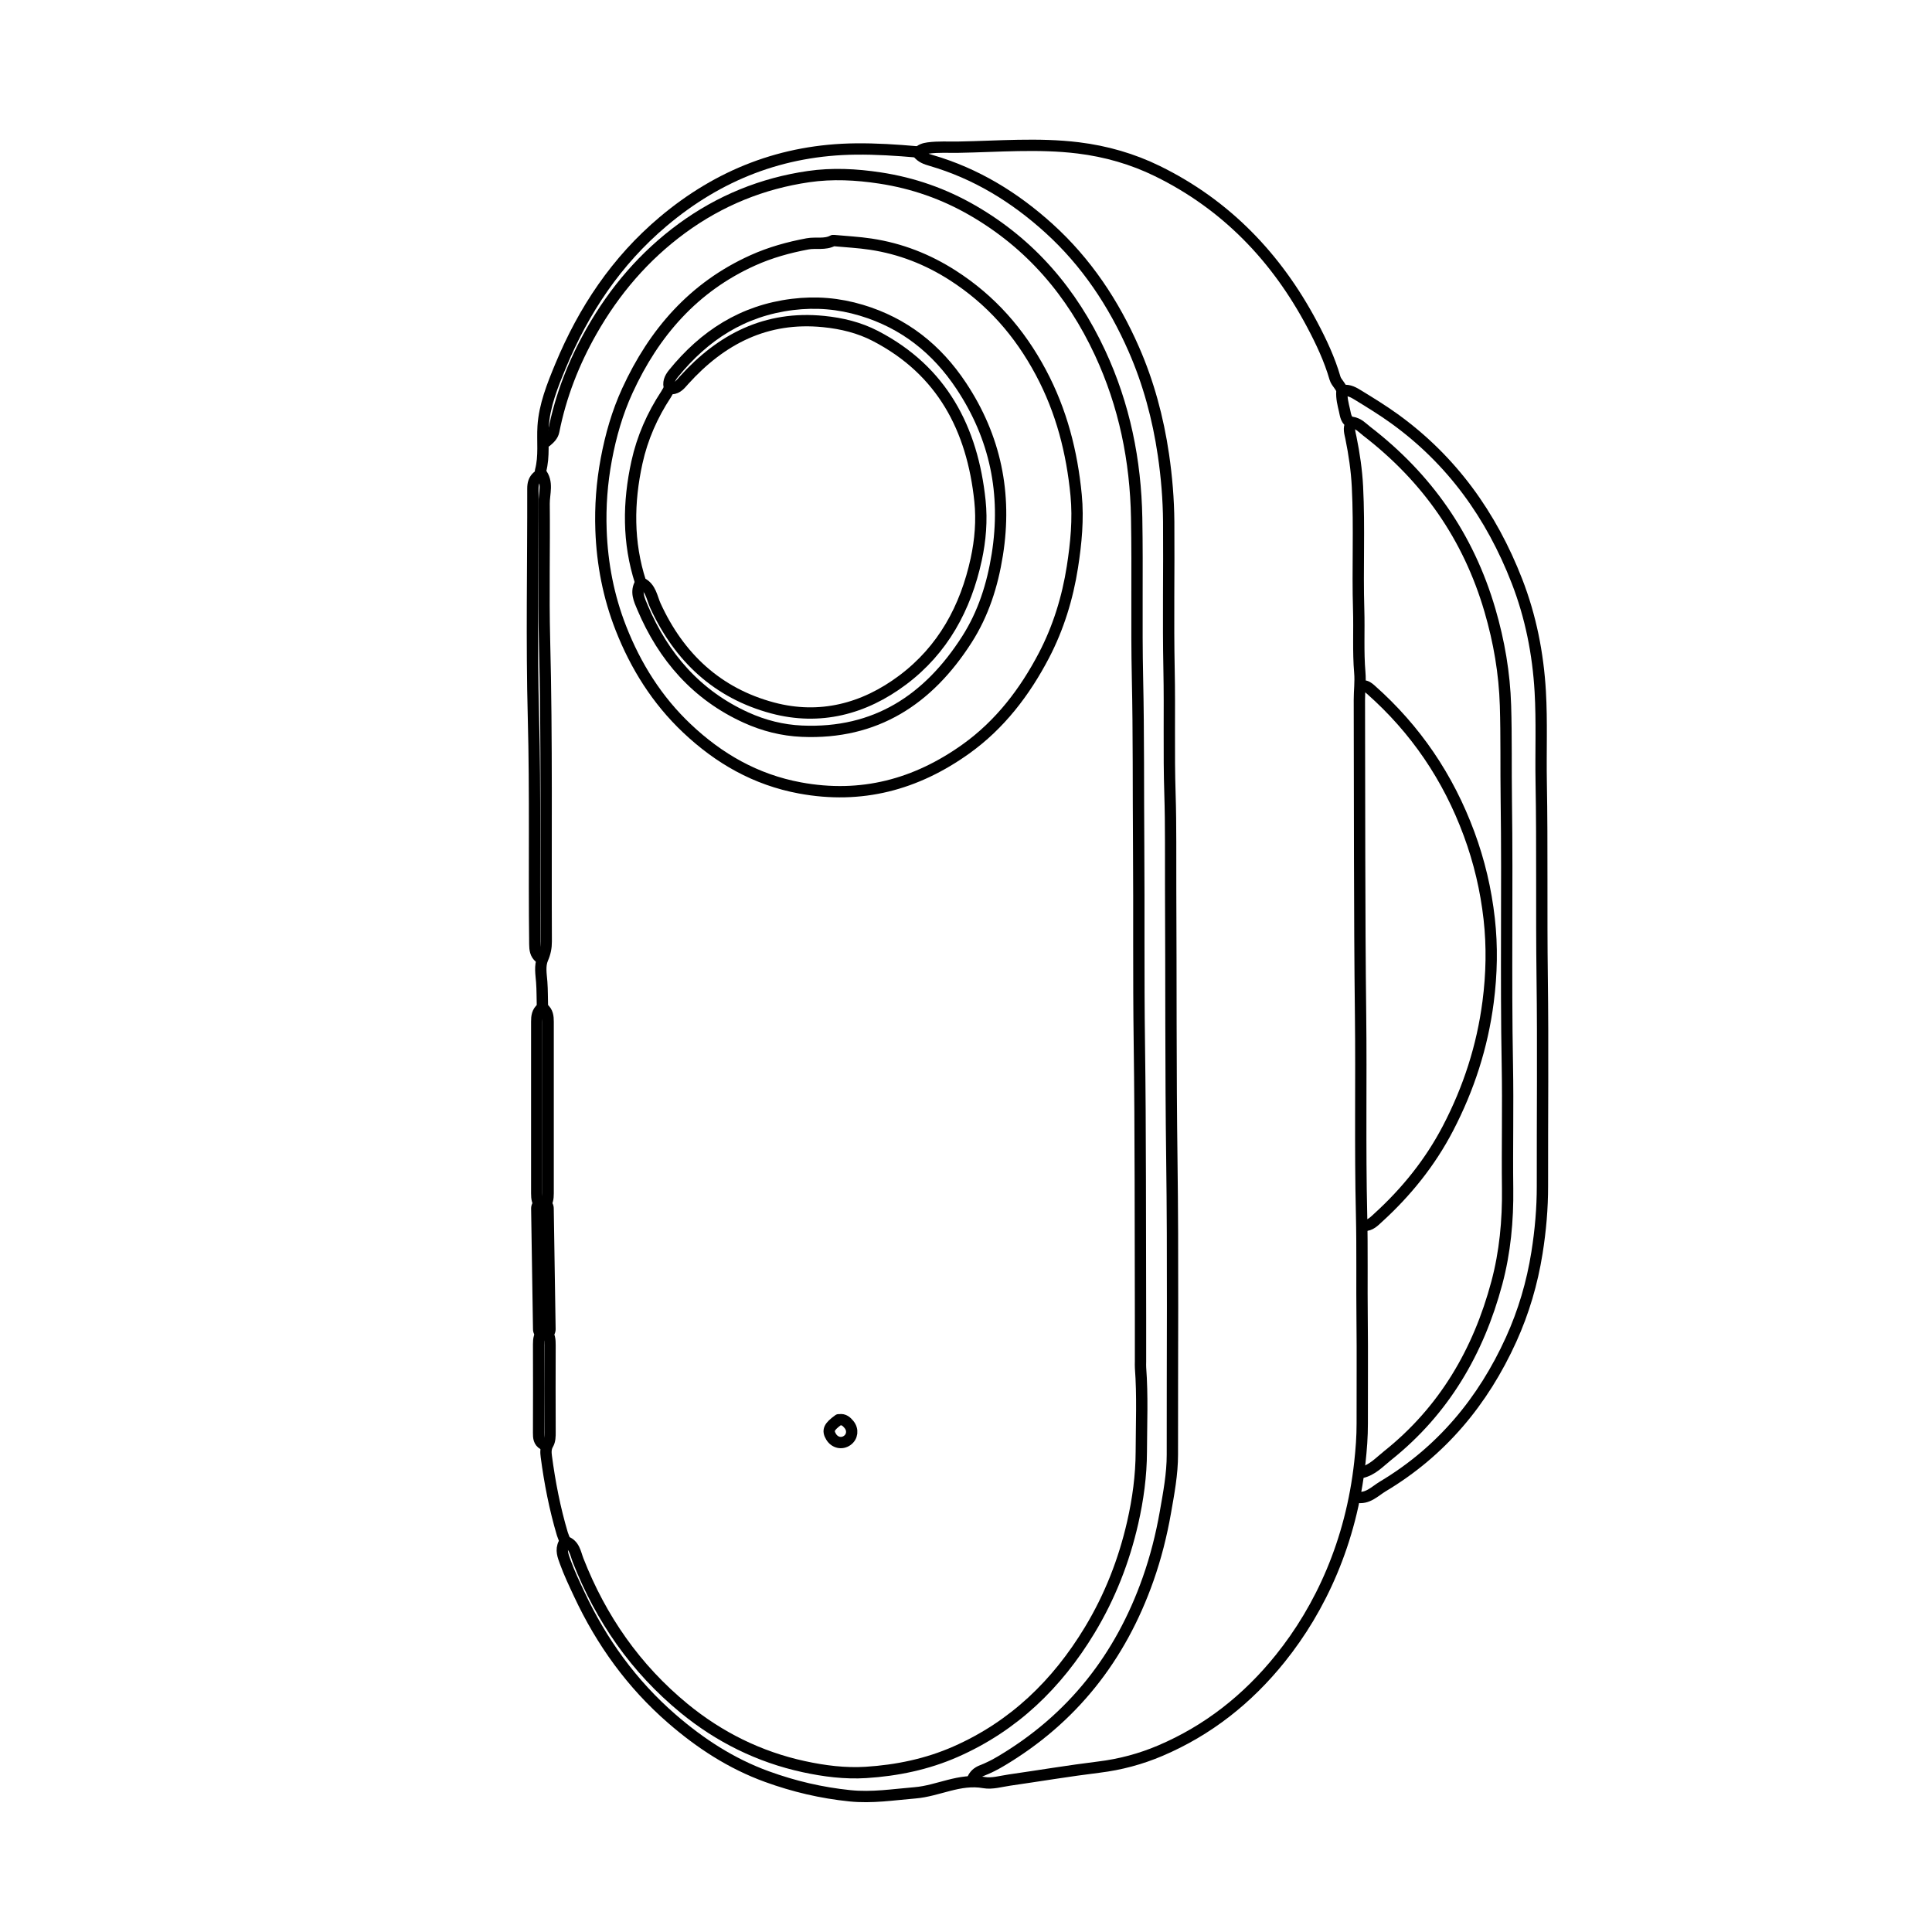
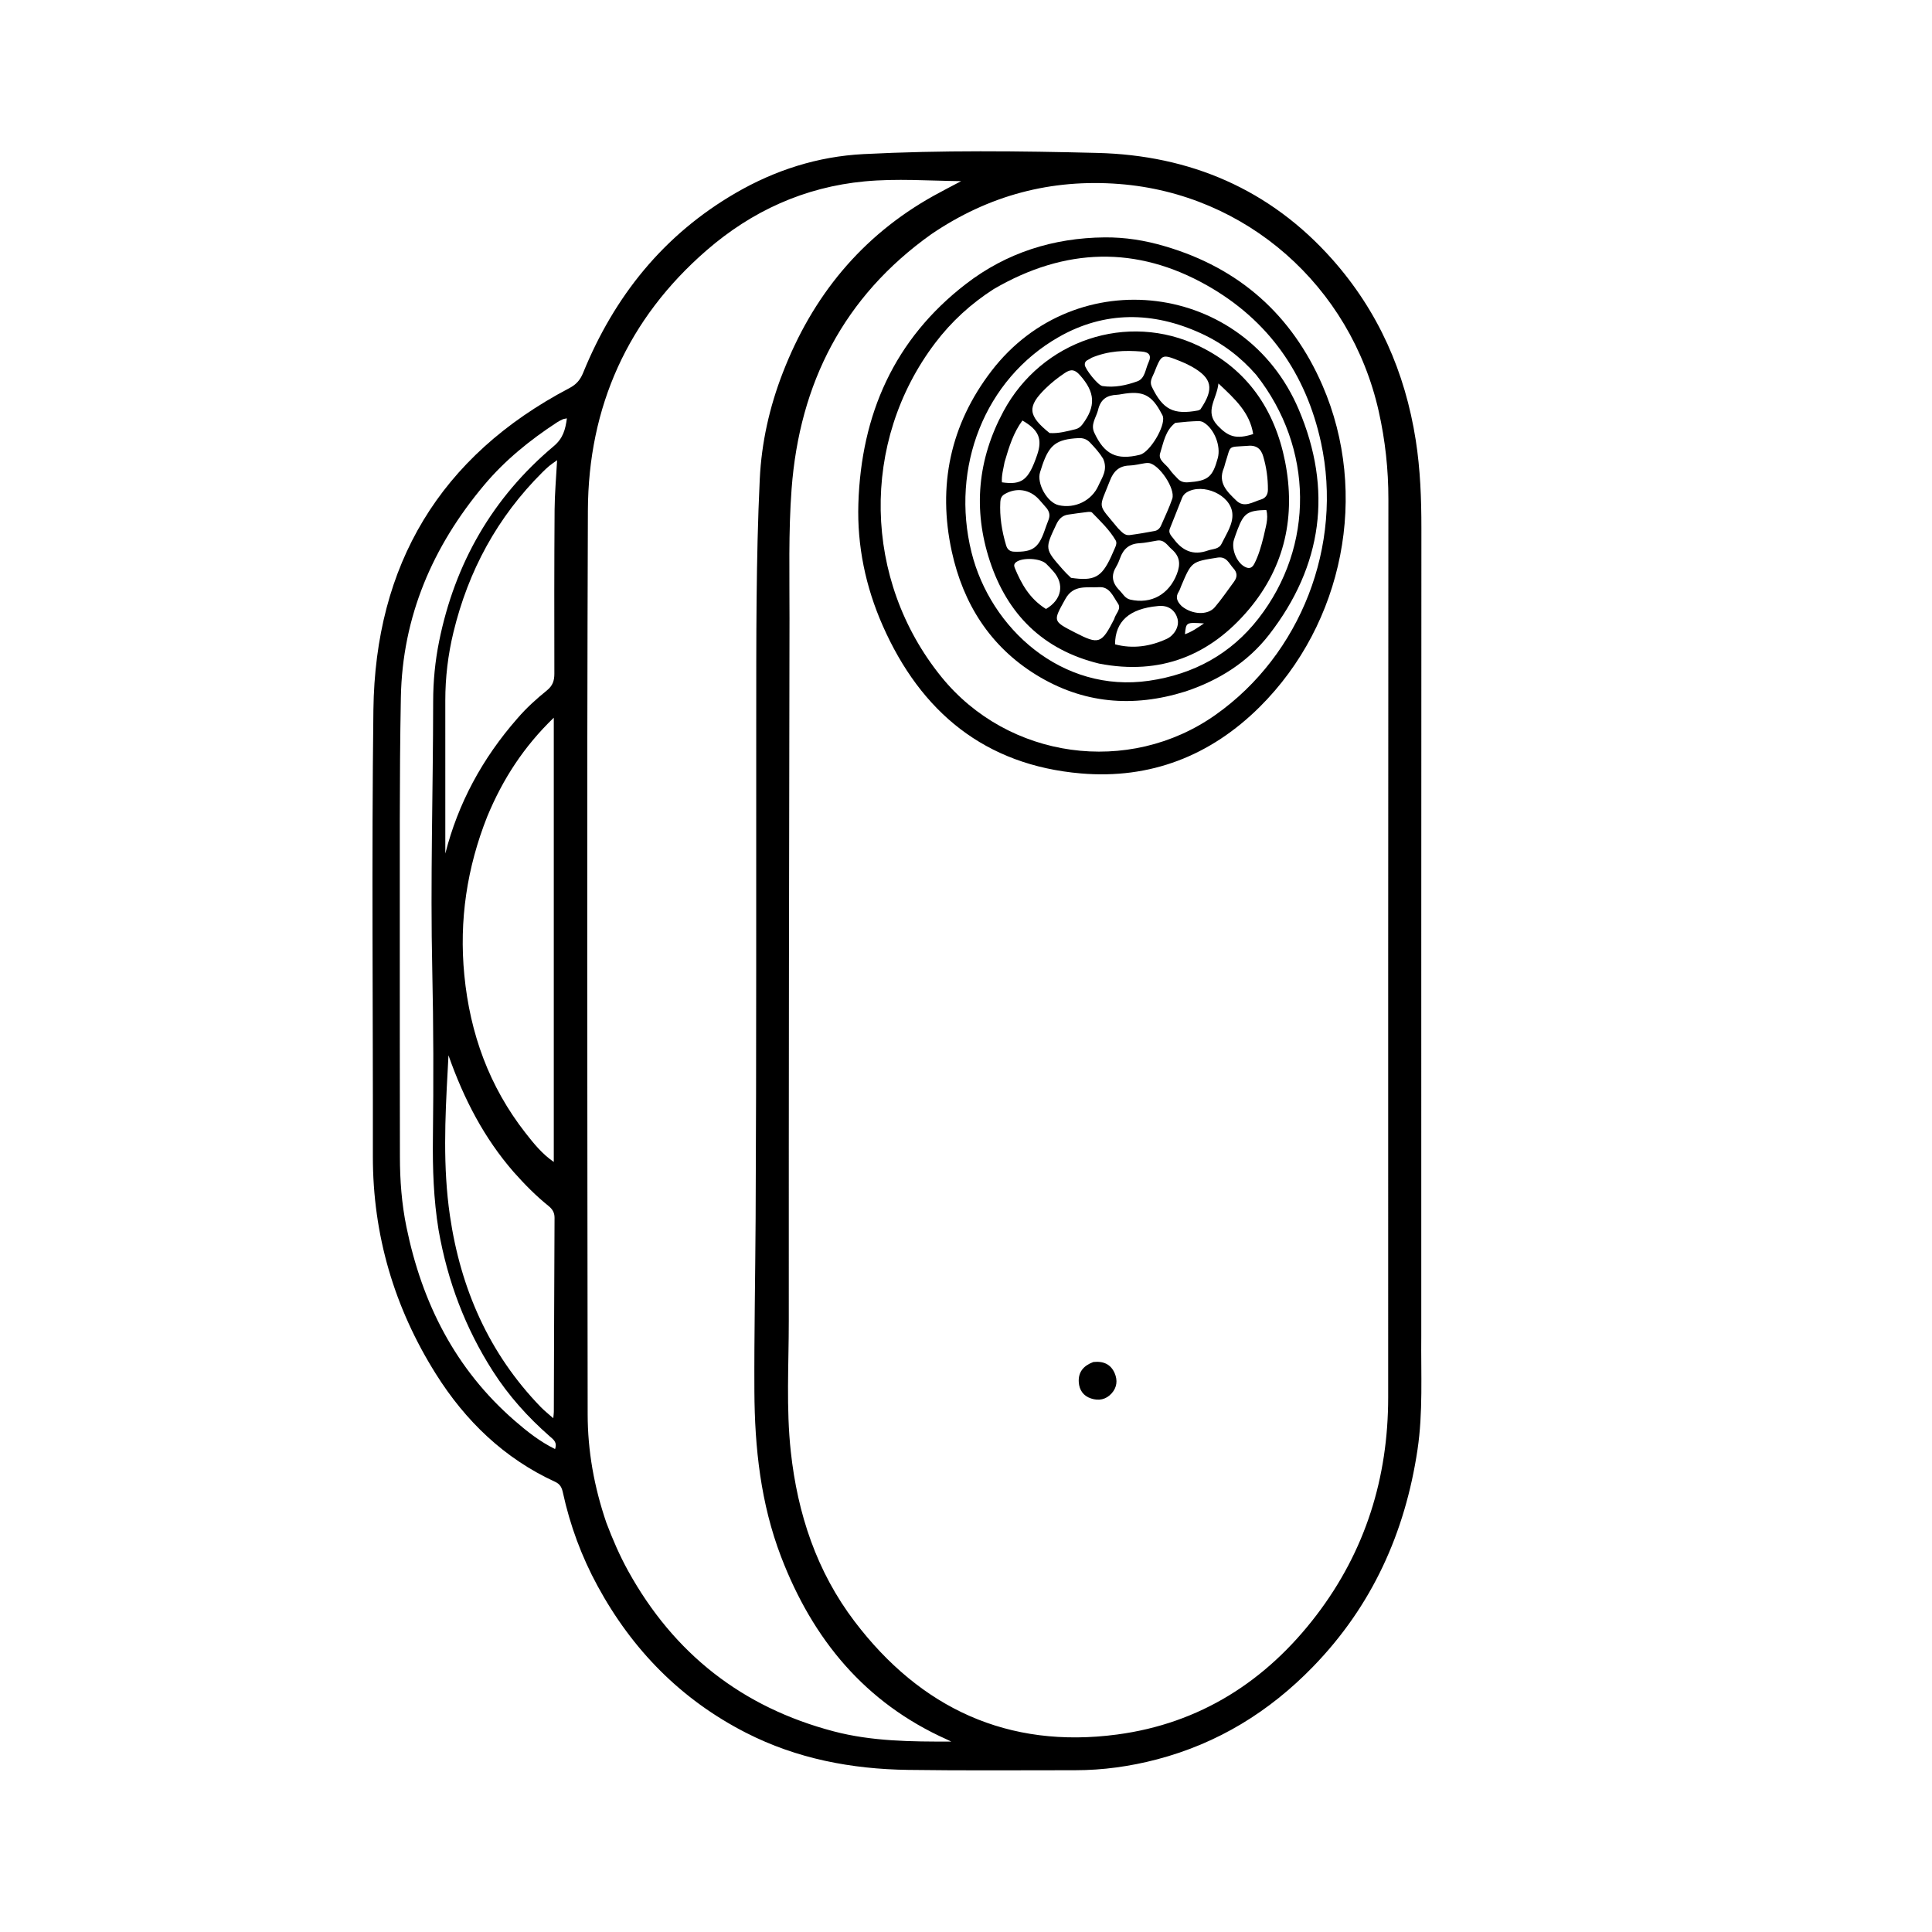
<svg xmlns="http://www.w3.org/2000/svg" version="1.1" id="Layer_1" x="0px" y="0px" width="100%" viewBox="0 0 1024 1024" enable-background="new 0 0 1024 1024" xml:space="preserve">
-   <path fill="none" opacity="1" stroke="#000000" stroke-linecap="round" stroke-linejoin="round" stroke-width="6" d=" M299.5,817   C304.478,818.482 304.951,823.273 306.421,827.031   C318.511,857.934 336.896,884.366 362.555,905.432   C381.185,920.727 402.434,931.247 426.029,936.366   C436.808,938.705 447.899,940.13 458.995,939.428   C475.391,938.392 491.396,935.081 506.476,928.445   C537.277,914.892 560.256,892.639 577.551,864.031   C588.316,846.226 595.769,827.12 600.363,806.969   C603.16,794.704 604.872,782.126 604.915,769.5   C604.966,754.669 605.629,739.823 604.512,724.999   C604.424,723.839 604.5,722.667 604.5,721.5   C604.5,713.667 604.522,705.833 604.496,698   C604.337,649.5 604.539,600.995 603.874,552.502   C603.399,517.831 603.767,483.166 603.511,448.5   C603.292,418.834 603.54,389.159 602.893,359.502   C602.274,331.164 602.964,302.83 602.455,274.501   C601.909,244.048 595.965,214.76 583.037,186.983   C568.133,154.957 546.246,129.275 515.49,111.517   C500.264,102.726 484.006,97.026 466.522,94.357   C453.805,92.415 441.131,91.775 428.516,93.611   C403.986,97.181 381.572,106.301 361.494,120.992   C341.481,135.637 325.744,154.07 313.546,175.526   C304.119,192.107 297.225,209.723 293.498,228.5   C293.013,230.941 291.289,232.498 289.5,234  " />
-   <path fill="none" opacity="1" stroke="#000000" stroke-linecap="round" stroke-linejoin="round" stroke-width="6" d=" M721.5,780.5   C727.317,779.289 731.138,774.941 735.483,771.478   C765.349,747.676 783.612,716.368 793.352,679.96   C797.699,663.708 799.276,646.931 799.066,629.999   C798.795,608.169 799.337,586.327 798.93,564.501   C798.058,517.667 799.024,470.83 798.372,424.002   C798.139,407.333 798.45,390.66 797.942,374.002   C797.417,356.816 794.554,340.077 789.691,323.444   C778.306,284.509 756.352,253.178 724.437,228.582   C722.079,226.765 720.043,224.326 716.521,223.848   C713.431,223.429 713.174,219.917 712.601,217.476   C711.841,214.241 710.999,211.04 711.225,207.483   C711.367,205.243 708.315,202.983 707.591,200.474   C704.708,190.474 700.307,181.14 695.468,172.017   C676.573,136.397 649.798,108.484 613.416,90.671   C600.322,84.26 586.238,80.193 571.514,78.385   C550.315,75.782 529.171,77.644 508,78.008   C502.665,78.1 497.327,77.73 491.992,78.439   C489.794,78.731 487.946,79.315 486.476,81.001   C488.233,83.383 490.77,84.246 493.489,85.036   C517.241,91.94 537.775,104.523 555.978,121.024   C575.761,138.956 590.258,160.745 600.91,185.04   C608.739,202.895 613.78,221.612 616.627,240.981   C618.364,252.795 619.343,264.619 619.436,276.5   C619.642,302.666 619.097,328.841 619.624,354.997   C620.067,377.003 619.412,399.011 620.11,420.996   C620.645,437.838 620.381,454.667 620.47,471.5   C620.722,519.166 620.462,566.838 621.1,614.499   C621.798,666.668 621.325,718.834 621.383,771   C621.394,781.235 619.468,791.384 617.687,801.533   C615.561,813.65 612.579,825.437 608.506,837.002   C593.924,878.404 568.4,910.961 530.482,933.469   C527.286,935.367 523.93,937.084 520.467,938.414   C518.054,939.341 516.5,940.76 515.5,943  " />
-   <path fill="none" opacity="1" stroke="#000000" stroke-linecap="round" stroke-linejoin="round" stroke-width="6" d=" M719,793.5   C724.863,794.712 728.729,790.345 732.909,787.848   C763.968,769.298 786.085,742.693 800.93,709.968   C807.57,695.33 812.083,679.996 814.627,664.02   C816.507,652.213 817.546,640.433 817.524,628.5   C817.458,591.667 817.881,554.828 817.389,518.001   C816.929,483.498 817.491,448.995 816.87,414.502   C816.583,398.498 817.289,382.468 816.364,366.508   C815.201,346.454 811.326,326.83 804.006,307.998   C790.471,273.178 769.6,243.96 739.06,221.917   C732.882,217.458 726.436,213.505 719.975,209.542   C717.583,208.075 715.064,206.563 712,207  " />
-   <path fill="none" opacity="1" stroke="#000000" stroke-linecap="round" stroke-linejoin="round" stroke-width="6" d=" M339.5,309   C336.711,313.574 338.804,317.867 340.545,321.981   C351.651,348.23 369.306,368.513 395.552,380.385   C404.792,384.564 414.655,387.098 424.998,387.549   C464.144,389.255 492.072,370.792 512.443,338.964   C521.203,325.278 526.022,310.095 528.586,294.014   C533.75,261.632 527.589,231.807 509.477,204.515   C496.53,185.006 479.232,171.227 456.521,164.429   C444.482,160.826 432.516,159.817 419.984,161.37   C393.633,164.637 373.349,177.777 356.96,197.967   C354.936,200.46 353.874,202.885 355,206  " />
-   <path fill="none" opacity="1" stroke="#000000" stroke-linecap="round" stroke-linejoin="round" stroke-width="6" d=" M340,309   C344.98,311.45 345.463,316.814 347.399,321.046   C359.982,348.543 380.42,367.489 409.568,375.244   C434.499,381.877 457.89,375.848 478.445,360.427   C499.833,344.382 511.822,322.228 517.415,296.481   C519.62,286.327 520.482,275.848 519.403,265.51   C515.411,227.271 499.339,196.424 463.966,178.066   C455.434,173.638 446.183,171.388 436.508,170.418   C406.121,167.372 382.324,179.644 362.542,201.538   C360.661,203.62 359.116,205.825 356.001,206.02   C354.215,206.131 353.795,207.855 353.027,209.018   C345.721,220.086 340.432,232.129 337.598,245.022   C332.93,266.265 332.693,287.527 339.5,308.5  " />
-   <path fill="none" opacity="1" stroke="#000000" stroke-linecap="round" stroke-linejoin="round" stroke-width="6" d=" M486,80.5   C475.187,79.551 464.373,78.849 453.5,78.97   C414.791,79.402 381,92.527 351.454,117.445   C326.676,138.342 309.367,164.409 297.075,194.031   C292.808,204.315 288.547,214.955 287.863,226.022   C287.381,233.813 288.59,241.741 286.511,249.503   C286.427,249.814 286.357,250.284 286.521,250.483   C290.712,255.574 288.334,261.509 288.392,267.001   C288.644,290.999 287.99,315.013 288.604,338.997   C289.968,392.331 289.255,445.666 289.514,499   C289.529,502.175 288.956,505.052 287.645,508.063   C285.96,511.933 286.818,516.372 287.126,520.491   C287.451,524.838 287.362,529.166 287.5,533.5  " />
-   <path fill="none" opacity="1" stroke="#000000" stroke-linecap="round" stroke-linejoin="round" stroke-width="6" d=" M722.5,363.5   C724.147,363.54 725.334,364.452 726.508,365.491   C750.341,386.578 767.586,412.034 778.641,441.948   C784.063,456.621 787.586,471.658 789.311,487.021   C790.949,501.614 790.646,516.267 788.729,531.03   C785.649,554.748 778.449,576.916 767.483,597.991   C758.071,616.079 745.464,631.734 730.43,645.423   C728.41,647.262 726.284,649.637 723,649.5  " />
-   <path fill="none" opacity="1" stroke="#000000" stroke-linecap="round" stroke-linejoin="round" stroke-width="6" d=" M716,224.5   C714.598,227 715.505,229.514 716.012,231.997   C717.765,240.587 719.036,249.246 719.482,258.001   C720.586,279.658 719.461,301.343 720.12,322.996   C720.459,334.171 719.779,345.376 720.725,356.481   C721.147,361.428 720.483,366.167 720.497,371   C720.668,426.667 720.474,482.338 721.131,537.998   C721.546,573.169 720.82,608.343 721.655,643.496   C722.098,662.173 721.735,680.834 721.953,699.501   C722.168,717.831 721.964,736.167 722.018,754.5   C722.039,761.367 721.511,768.183 720.765,775.002   C716.138,817.331 699.956,852.417 678.546,879.037   C661.267,900.52 640.309,917.12 614.961,927.908   C604.628,932.305 593.794,935.212 582.512,936.597   C566.631,938.547 550.838,941.201 534.997,943.478   C530.518,944.122 525.809,945.566 521.536,944.801   C508.606,942.485 497.269,949.23 484.999,950.237   C473.521,951.178 462.237,953.009 450.469,951.8   C435.247,950.237 420.782,946.832 406.454,941.627   C387.512,934.746 371.069,923.981 356.051,910.941   C334.916,892.589 318.856,870.317 307.018,844.992   C304.396,839.382 301.71,833.771 299.618,827.958   C298.509,824.877 297.048,821.531 298.927,817.962   C299.764,816.374 298.547,814.655 298.051,812.985   C294.064,799.566 291.392,785.857 289.56,771.992   C289.277,769.853 289.166,767.615 290.429,765.458   C291.541,763.558 291.544,761.259 291.534,759   C291.468,743.667 291.472,728.333 291.525,713   C291.535,710.16 291.425,707.469 289,705.5  " />
-   <path fill="none" opacity="1" stroke="#000000" stroke-linecap="round" stroke-linejoin="round" stroke-width="6" d=" M285,252.5   C282.996,254.217 282.435,256.335 282.441,259   C282.526,299.5 281.658,340.022 282.738,380.494   C283.805,420.508 282.973,460.502 283.471,500.5   C283.505,503.195 283.766,505.667 286,507.5  " />
-   <path fill="none" opacity="1" stroke="#000000" stroke-linecap="round" stroke-linejoin="round" stroke-width="6" d=" M287,534.5   C284.766,536.333 284.472,538.802 284.476,541.5   C284.514,571.833 284.514,602.167 284.476,632.5   C284.472,635.198 284.766,637.667 287,639.5  " />
-   <path fill="none" opacity="1" stroke="#000000" stroke-linecap="round" stroke-linejoin="round" stroke-width="6" d=" M288,534.5   C290.234,536.333 290.528,538.802 290.524,541.5   C290.486,571.833 290.486,602.167 290.524,632.5   C290.528,635.198 290.234,637.667 288,639.5  " />
-   <path fill="none" opacity="1" stroke="#000000" stroke-linecap="round" stroke-linejoin="round" stroke-width="12" d=" M287.5,640.5   C287.833,661.833 288.167,683.167 288.5,704.5  " />
-   <path fill="none" opacity="1" stroke="#000000" stroke-linecap="round" stroke-linejoin="round" stroke-width="6" d=" M288,705.5   C285.766,707.333 285.466,709.802 285.475,712.5   C285.526,728.167 285.531,743.833 285.468,759.5   C285.458,761.948 285.614,764.147 288,765.5  " />
-   <path fill="none" opacity="1" stroke="#000000" stroke-linecap="round" stroke-linejoin="round" stroke-width="6" d=" M441.5,127.5   C437.247,129.833 432.484,128.409 427.955,129.26   C417.928,131.143 408.273,133.819 398.999,137.998   C367.633,152.134 346.644,176.302 332.534,207.016   C327.191,218.644 323.711,230.833 321.348,243.472   C319.017,255.94 318.1,268.412 318.549,280.998   C319.187,298.877 322.557,316.324 329.085,332.967   C336.959,353.042 348.251,371.058 364.02,385.979   C381.039,402.084 400.54,413.275 423.978,417.618   C456.504,423.646 485.529,415.864 511.969,396.957   C529.998,384.064 543.187,366.766 553.308,347.4   C560.951,332.774 565.848,316.866 568.401,300.485   C570.357,287.937 571.592,275.176 570.377,262.512   C568.191,239.718 562.638,217.926 551.687,197.4   C540.355,176.159 525.206,158.94 505.012,145.982   C491.652,137.409 477.266,131.784 461.515,129.404   C455.019,128.422 448.505,128.115 442,127.5  " />
-   <path fill="none" opacity="1" stroke="#000000" stroke-linecap="round" stroke-linejoin="round" stroke-width="6" d=" M444.5,752.5   C439.322,756.228 438.47,758.145 440.5,761.5   C442.403,764.646 446.119,765.52 449,763.5   C451.782,761.55 452.277,757.829 449.974,755.021   C448.733,753.508 447.258,752.151 445,752.5  " />
+   <path fill="#000000" opacity="1" stroke="none" d=" M753.306,708   C753.089,728.476 754.279,748.504 751.305,768.38   C744.715,812.421 727.231,851.151 695.929,883.387   C672.736,907.273 645.486,924.026 613.247,932.499   C599.017,936.239 584.534,938.259 569.802,938.254   C540.306,938.243 510.806,938.502 481.315,938.083   C451.353,937.658 422.388,932.189 395.428,918.421   C360.96,900.819 335.118,874.443 316.713,840.582   C308.23,824.975 302.131,808.473 298.351,791.115   C297.814,788.645 297.016,786.677 294.271,785.417   C267.218,773.003 246.649,753.079 231.037,728.232   C208.93,693.047 197.569,654.521 197.627,612.749   C197.736,533.927 196.932,455.095 197.911,376.284   C198.866,299.459 233.036,241.808 301.717,205.744   C305.37,203.826 307.509,201.442 309.06,197.631   C325.589,157.022 351.775,124.409 389.961,102.266   C410.824,90.168 433.431,82.917 457.684,81.675   C498.977,79.559 540.332,80.026 581.605,81.052   C630.671,82.273 673.142,100.224 706.226,137.555   C730.53,164.979 744.726,197.175 750.375,233.286   C752.802,248.798 753.378,264.385 753.368,280.059   C753.286,422.54 753.312,565.02 753.306,708  M493.608,124.135   C447.164,157.177 423.776,203.14 419.567,259.09   C417.846,281.976 418.492,305.057 418.451,328.05   C418.228,452.045 418.03,576.041 418.074,700.037   C418.082,723.155 416.63,746.286 419.142,769.413   C422.725,802.401 432.873,832.991 452.984,859.45   C487.916,905.409 534.258,927.029 592.09,919.332   C635.97,913.492 671.041,891.09 697.753,856.067   C723.682,822.071 735.766,783.27 735.762,740.572   C735.75,581.911 735.759,423.249 735.875,264.588   C735.886,248.847 734.209,233.421 730.764,218.056   C715.857,151.563 660.541,102.712 593.182,97.517   C557.286,94.748 524.119,103.388 493.608,124.135  M321.399,807.121   C324.71,815.848 328.386,824.399 332.909,832.59   C357.141,876.474 393.439,904.937 441.913,917.662   C462.039,922.945 482.703,923.126 504.205,923.074   C502.96,922.478 502.424,922.206 501.875,921.961   C458.415,902.527 430.708,868.779 413.984,825.104   C403.167,796.857 399.993,767.319 399.844,737.372   C399.693,706.882 400.33,676.389 400.494,645.902   C400.966,558.074 400.738,470.243 400.82,382.413   C400.86,339.602 400.66,296.783 402.687,254.004   C403.608,234.571 407.85,215.755 414.862,197.646   C430.572,157.079 456.526,125.127 494.839,103.774   C499.648,101.094 504.562,98.6 509.427,96.02   C492.229,95.815 475.277,94.533 458.309,96.13   C426.322,99.142 398.439,111.918 374.509,132.676   C332.718,168.927 311.798,215.68 311.593,270.583   C310.995,430.241 311.314,589.902 311.474,749.562   C311.494,768.945 314.85,787.961 321.399,807.121  M232.442,651.856   C229.814,635.711 229.251,619.495 229.449,603.125   C229.807,573.479 229.775,543.827 229.11,514.167   C228.045,466.691 229.544,419.204 229.585,371.72   C229.594,361.014 230.621,350.43 232.729,339.984   C241.091,298.543 261.042,263.736 293.467,236.501   C298.459,232.308 299.653,227.687 300.471,221.739   C299.405,221.976 298.749,222.013 298.192,222.269   C297.137,222.753 296.095,223.294 295.125,223.929   C280.842,233.275 267.697,243.892 256.642,257.049   C229.254,289.645 213.279,326.863 212.467,369.631   C211.645,412.933 211.964,456.258 211.897,499.574   C211.839,537.401 211.956,575.228 211.962,613.055   C211.964,625.575 212.899,638.001 215.412,650.279   C223.661,690.597 241.324,725.681 272.801,753.008   C279.368,758.711 286.19,764.119 294.191,768.021   C295.479,764.356 293.229,762.908 291.365,761.277   C279.764,751.125 269.54,739.736 261.231,726.748   C246.693,704.022 237.249,679.281 232.442,651.856  M258.269,432.733   C247.504,459.815 243.271,487.798 246.109,516.889   C249.123,547.798 259.287,575.883 278.477,600.428   C282.791,605.946 287.241,611.536 293.516,615.867   C293.516,537.373 293.516,459.488 293.516,380.397   C277.674,395.696 266.548,412.784 258.269,432.733  M274.254,380.749   C278.931,375.293 284.26,370.47 289.811,365.988   C292.939,363.462 293.83,360.803 293.822,357.039   C293.756,328.071 293.747,299.101 293.947,270.134   C294.006,261.595 294.791,253.06 295.275,243.914   C293.498,245.202 292.251,246.008 291.119,246.951   C289.843,248.015 288.637,249.17 287.459,250.344   C263.598,274.097 248.191,302.571 240.316,335.188   C237.458,347.023 236.012,359.062 236.02,371.261   C236.037,398.456 236.025,425.652 236.025,452.402   C242.748,425.977 255.476,402.15 274.254,380.749  M272.274,621.212   C256.704,603.331 245.921,582.723 237.698,559.322   C237.522,562.745 237.419,564.875 237.302,567.004   C235.88,592.782 234.715,618.606 238.457,644.251   C244.101,682.941 259.108,717.379 286.628,745.771   C288.52,747.723 290.683,749.411 293.248,751.692   C293.406,749.951 293.54,749.148 293.543,748.345   C293.661,714.038 293.744,679.731 293.92,645.424   C293.935,642.588 292.711,640.782 290.648,639.119   C284.151,633.879 278.279,627.982 272.274,621.212  z" />
+   <path fill="#000000" opacity="1" stroke="none" d=" M617.389,130.508   C657.045,142.115 684.81,167.12 700.925,204.246   C725.824,261.61 712.117,330.503 667.683,374.671   C641.559,400.639 609.661,413.072 572.954,409.939   C522.106,405.598 488.054,377.453 467.831,331.55   C458.787,311.02 454.246,289.331 454.954,266.947   C456.449,219.7 473.879,179.835 511.973,150.491   C533.511,133.9 558.349,126.071 585.467,125.821   C596.148,125.722 606.707,127.343 617.389,130.508  M526.708,153.21   C514.666,160.925 504.271,170.424 495.629,181.836   C455.935,234.251 457.309,307.405 498.962,358.78   C534.339,402.413 598.344,411.285 644.215,378.913   C689.436,347 711.995,289.065 700.158,234.545   C692.239,198.07 672.265,169.694 639.871,151.339   C602.471,130.147 564.549,131.15 526.708,153.21  z" />
+   <path fill="#000000" opacity="1" stroke="none" d=" M579.488,721.897   C584.915,721.297 588.785,723.152 590.803,727.829   C592.426,731.589 592.028,735.376 589.171,738.533   C586.18,741.838 582.36,742.565 578.25,741.21   C574.202,739.874 572.044,736.765 571.774,732.611   C571.426,727.268 574.227,723.859 579.488,721.897  z" />
+   <path fill="#000000" opacity="1" stroke="none" d=" M628.317,366.493   C600.378,375.235 573.914,372.906 549.21,357.69   C524.747,342.622 510.492,319.95 504.471,292.34   C496.853,257.402 503.672,225.041 525.526,196.583   C570.271,138.317 659.653,149.415 688.381,217.087   C706.387,259.504 701.014,299.856 672.657,336.392   C661.397,350.899 646.182,360.528 628.317,366.493  M665.821,198.686   C657.61,189.25 647.833,181.847 636.476,176.651   C611.074,165.03 585.469,164.77 561.156,178.631   C521.847,201.041 503.734,247.761 514.916,292.751   C524.961,333.169 562.904,367.506 608.986,360.819   C632.776,357.367 652.399,346.589 666.987,327.851   C696.909,289.415 696.306,237.395 665.821,198.686  z" />
+   <path fill="#000000" opacity="1" stroke="none" d=" M582.506,351.712   C552.631,344.384 533.85,325.424 524.603,297.25   C515.682,270.068 518.149,243.503 531.841,218.031   C552.028,180.477 597.423,164.965 635.714,183.52   C661.177,195.859 675.683,217.237 681.101,244.546   C686.819,273.373 681.106,300.131 662.078,322.823   C641.486,347.381 615.12,358.052 582.506,351.712  M592.57,279.981   C594.353,281.692 595.926,283.966 598.782,283.596   C603.225,283.019 607.648,282.256 612.051,281.422   C613.565,281.135 614.731,280.04 615.356,278.596   C617.403,273.868 619.678,269.212 621.324,264.345   C623.109,259.066 614.409,246.146 608.924,245.43   C608.274,245.345 607.589,245.398 606.936,245.495   C604.144,245.91 601.368,246.662 598.57,246.745   C593.133,246.905 590.184,249.838 588.333,254.62   C582.233,270.383 581.423,266.362 592.57,279.981  M581.969,217.412   C580.956,221.318 577.938,224.897 579.98,229.303   C585.356,240.906 591.879,244.065 604.165,241.04   C609.429,239.744 617.704,226.011 616.379,220.735   C616.26,220.263 615.962,219.835 615.734,219.393   C610.485,209.23 605.748,206.908 594.396,208.919   C593.579,209.064 592.754,209.219 591.929,209.255   C586.951,209.469 583.313,211.405 581.969,217.412  M584.663,243.092   C582.746,239.937 580.279,237.241 577.753,234.57   C575.989,232.705 573.972,232.078 571.482,232.214   C560.048,232.839 556.207,235.677 552.512,246.404   C552.078,247.664 551.697,248.942 551.282,250.208   C549.318,256.199 555.058,266.404 561.165,267.773   C569.732,269.693 578.614,265.426 582.187,257.388   C584.096,253.092 587.333,248.962 584.663,243.092  M567.672,306.272   C579.9,308.052 583.794,306.03 588.802,295.275   C589.574,293.619 590.27,291.927 591.019,290.26   C591.583,289.004 592.02,287.603 591.323,286.41   C588.032,280.772 583.301,276.316 578.814,271.679   C578.37,271.219 577.211,271.268 576.417,271.361   C572.959,271.768 569.509,272.244 566.066,272.763   C562.986,273.227 561.178,275.155 559.872,277.916   C553.721,290.923 553.68,290.909 563.303,301.837   C564.509,303.207 565.784,304.515 567.672,306.272  M593.511,313.046   C595.205,314.816 596.329,317.172 599.074,317.803   C610.256,320.376 619.614,314.921 623.737,304.318   C625.858,298.863 625.332,294.851 620.997,291.074   C618.672,289.048 617.119,285.88 613.239,286.525   C610.126,287.042 607.017,287.76 603.881,287.926   C598.506,288.21 595.348,290.988 593.641,295.878   C593.094,297.444 592.421,299 591.569,300.418   C588.895,304.868 589.255,308.864 593.511,313.046  M622.016,285.544   C626.608,291.832 632.351,294.587 640.148,291.805   C642.755,290.874 646.015,291.181 647.452,288.211   C649.976,282.995 653.738,277.692 653.151,271.955   C652.152,262.184 637.521,255.91 629.086,260.895   C627.876,261.61 627.026,262.63 626.525,263.872   C624.345,269.274 622.276,274.722 620.074,280.115   C619.204,282.245 620.394,283.592 622.016,285.544  M622.944,224.115   C617.633,228.152 616.696,234.538 614.894,240.233   C613.712,243.968 618.093,246.038 619.964,248.848   C621.148,250.628 622.757,252.132 624.228,253.711   C625.684,255.277 627.509,255.788 629.645,255.64   C640.256,254.905 642.694,252.947 645.458,242.773   C647.192,236.389 643.592,227.239 637.936,223.891   C637.128,223.412 636.045,223.153 635.103,223.185   C631.296,223.315 627.494,223.599 622.944,224.115  M556.285,229.515   C561.013,229.858 565.509,228.592 570.022,227.494   C571.511,227.132 572.703,226.261 573.65,225.008   C580.977,215.307 580.505,207.899 572.34,198.787   C569.758,195.906 567.712,195.453 564.366,197.694   C560.742,200.121 557.36,202.782 554.276,205.789   C544.357,215.457 544.666,220.171 556.285,229.515  M554.926,269.572   C553.509,267.943 552.121,266.288 550.67,264.69   C545.785,259.311 538.698,258.272 532.511,261.878   C530.852,262.845 530.288,264.199 530.191,265.963   C529.755,273.85 531.013,281.504 533.256,289.038   C533.912,291.241 535.24,292.341 537.561,292.408   C547.156,292.687 550.391,290.486 553.576,281.436   C554.237,279.558 554.901,277.679 555.63,275.827   C556.401,273.871 556.638,271.977 554.926,269.572  M590.545,328.118   C591.183,325.321 594.553,322.794 592.518,319.845   C589.995,316.189 588.133,310.819 582.545,311.215   C576.17,311.668 569.01,309.595 564.639,317.515   C558.138,329.292 557.758,329.082 569.809,335.279   C582.405,341.756 583.84,341.299 590.545,328.118  M636.229,216.997   C643.689,206.013 642.539,200.405 631.484,194.224   C629.602,193.172 627.626,192.261 625.624,191.459   C615.78,187.513 615.722,187.514 611.769,197.499   C610.832,199.866 609.083,202.095 610.507,205.032   C616.359,217.102 621.96,220.007 635.069,217.545   C635.232,217.514 635.388,217.451 636.229,216.997  M626.332,321.277   C631.759,325.771 640.118,326.244 643.859,321.855   C647.51,317.57 650.672,312.866 654.037,308.338   C655.866,305.877 655.889,303.561 653.709,301.195   C651.338,298.621 650.126,294.765 645.273,295.542   C631.555,297.736 631.539,297.636 626.109,310.453   C625.656,311.522 625.338,312.677 624.727,313.648   C623.002,316.389 623.674,318.666 626.332,321.277  M660.681,236.346   C650.444,237.067 652.598,235.712 649.458,245.337   C649.15,246.282 648.995,247.284 648.616,248.196   C645.352,256.05 650.603,260.79 655.31,265.343   C659.474,269.37 664.022,266.023 668.305,264.761   C670.803,264.024 672.006,262.203 672.019,259.518   C672.048,253.509 671.232,247.641 669.529,241.875   C668.329,237.811 665.899,235.686 660.681,236.346  M613.516,321.238   C598.594,322.662 591.085,329.276 590.987,341.504   C600.463,344.043 609.742,342.611 618.397,338.616   C622.197,336.861 625.237,332.216 624.107,327.944   C623.061,323.986 619.689,320.447 613.516,321.238  M578.44,189.672   C577.14,190.773 574.806,190.892 574.961,193.373   C575.099,195.584 581.901,204.23 584.287,204.602   C590.673,205.597 596.955,204.22 602.837,202.1   C606.88,200.642 607.062,195.69 608.721,192.147   C610.553,188.232 608.926,186.625 605.06,186.316   C596.205,185.609 587.469,185.868 578.44,189.672  M532.441,244.934   C531.812,248.488 530.758,251.993 531.039,255.645   C541.738,257.147 545.113,254.497 549.696,241.156   C552.604,232.692 550.611,227.878 541.903,222.889   C537.178,229.254 534.849,236.669 532.441,244.934  M554.393,322.769   C562.739,317.911 564.355,309.622 558.269,302.799   C557.052,301.434 555.823,300.07 554.498,298.811   C551.362,295.827 541.983,295.371 538.6,297.918   C537.456,298.78 537.328,299.748 537.829,300.964   C541.347,309.512 545.775,317.395 554.393,322.769  M669.765,284.323   C670.657,279.693 672.493,275.139 671.179,270.303   C661.378,270.549 659.265,271.974 656.029,280.397   C655.313,282.261 654.642,284.145 654.032,286.046   C652.527,290.743 655.294,297.888 659.55,300.292   C661.789,301.556 663.51,301.359 664.836,298.765   C667.056,294.422 668.391,289.806 669.765,284.323  M664.212,230.065   C662.425,218.68 654.657,211.54 645.8,203.238   C644.941,211.684 638.161,218.039 645.435,225.632   C650.926,231.363 655.064,233.02 664.212,230.065  M628.039,336.147   C631.658,334.915 634.715,332.742 638.144,330.425   C628.661,329.795 628.661,329.795 628.039,336.147  z" />
</svg>
